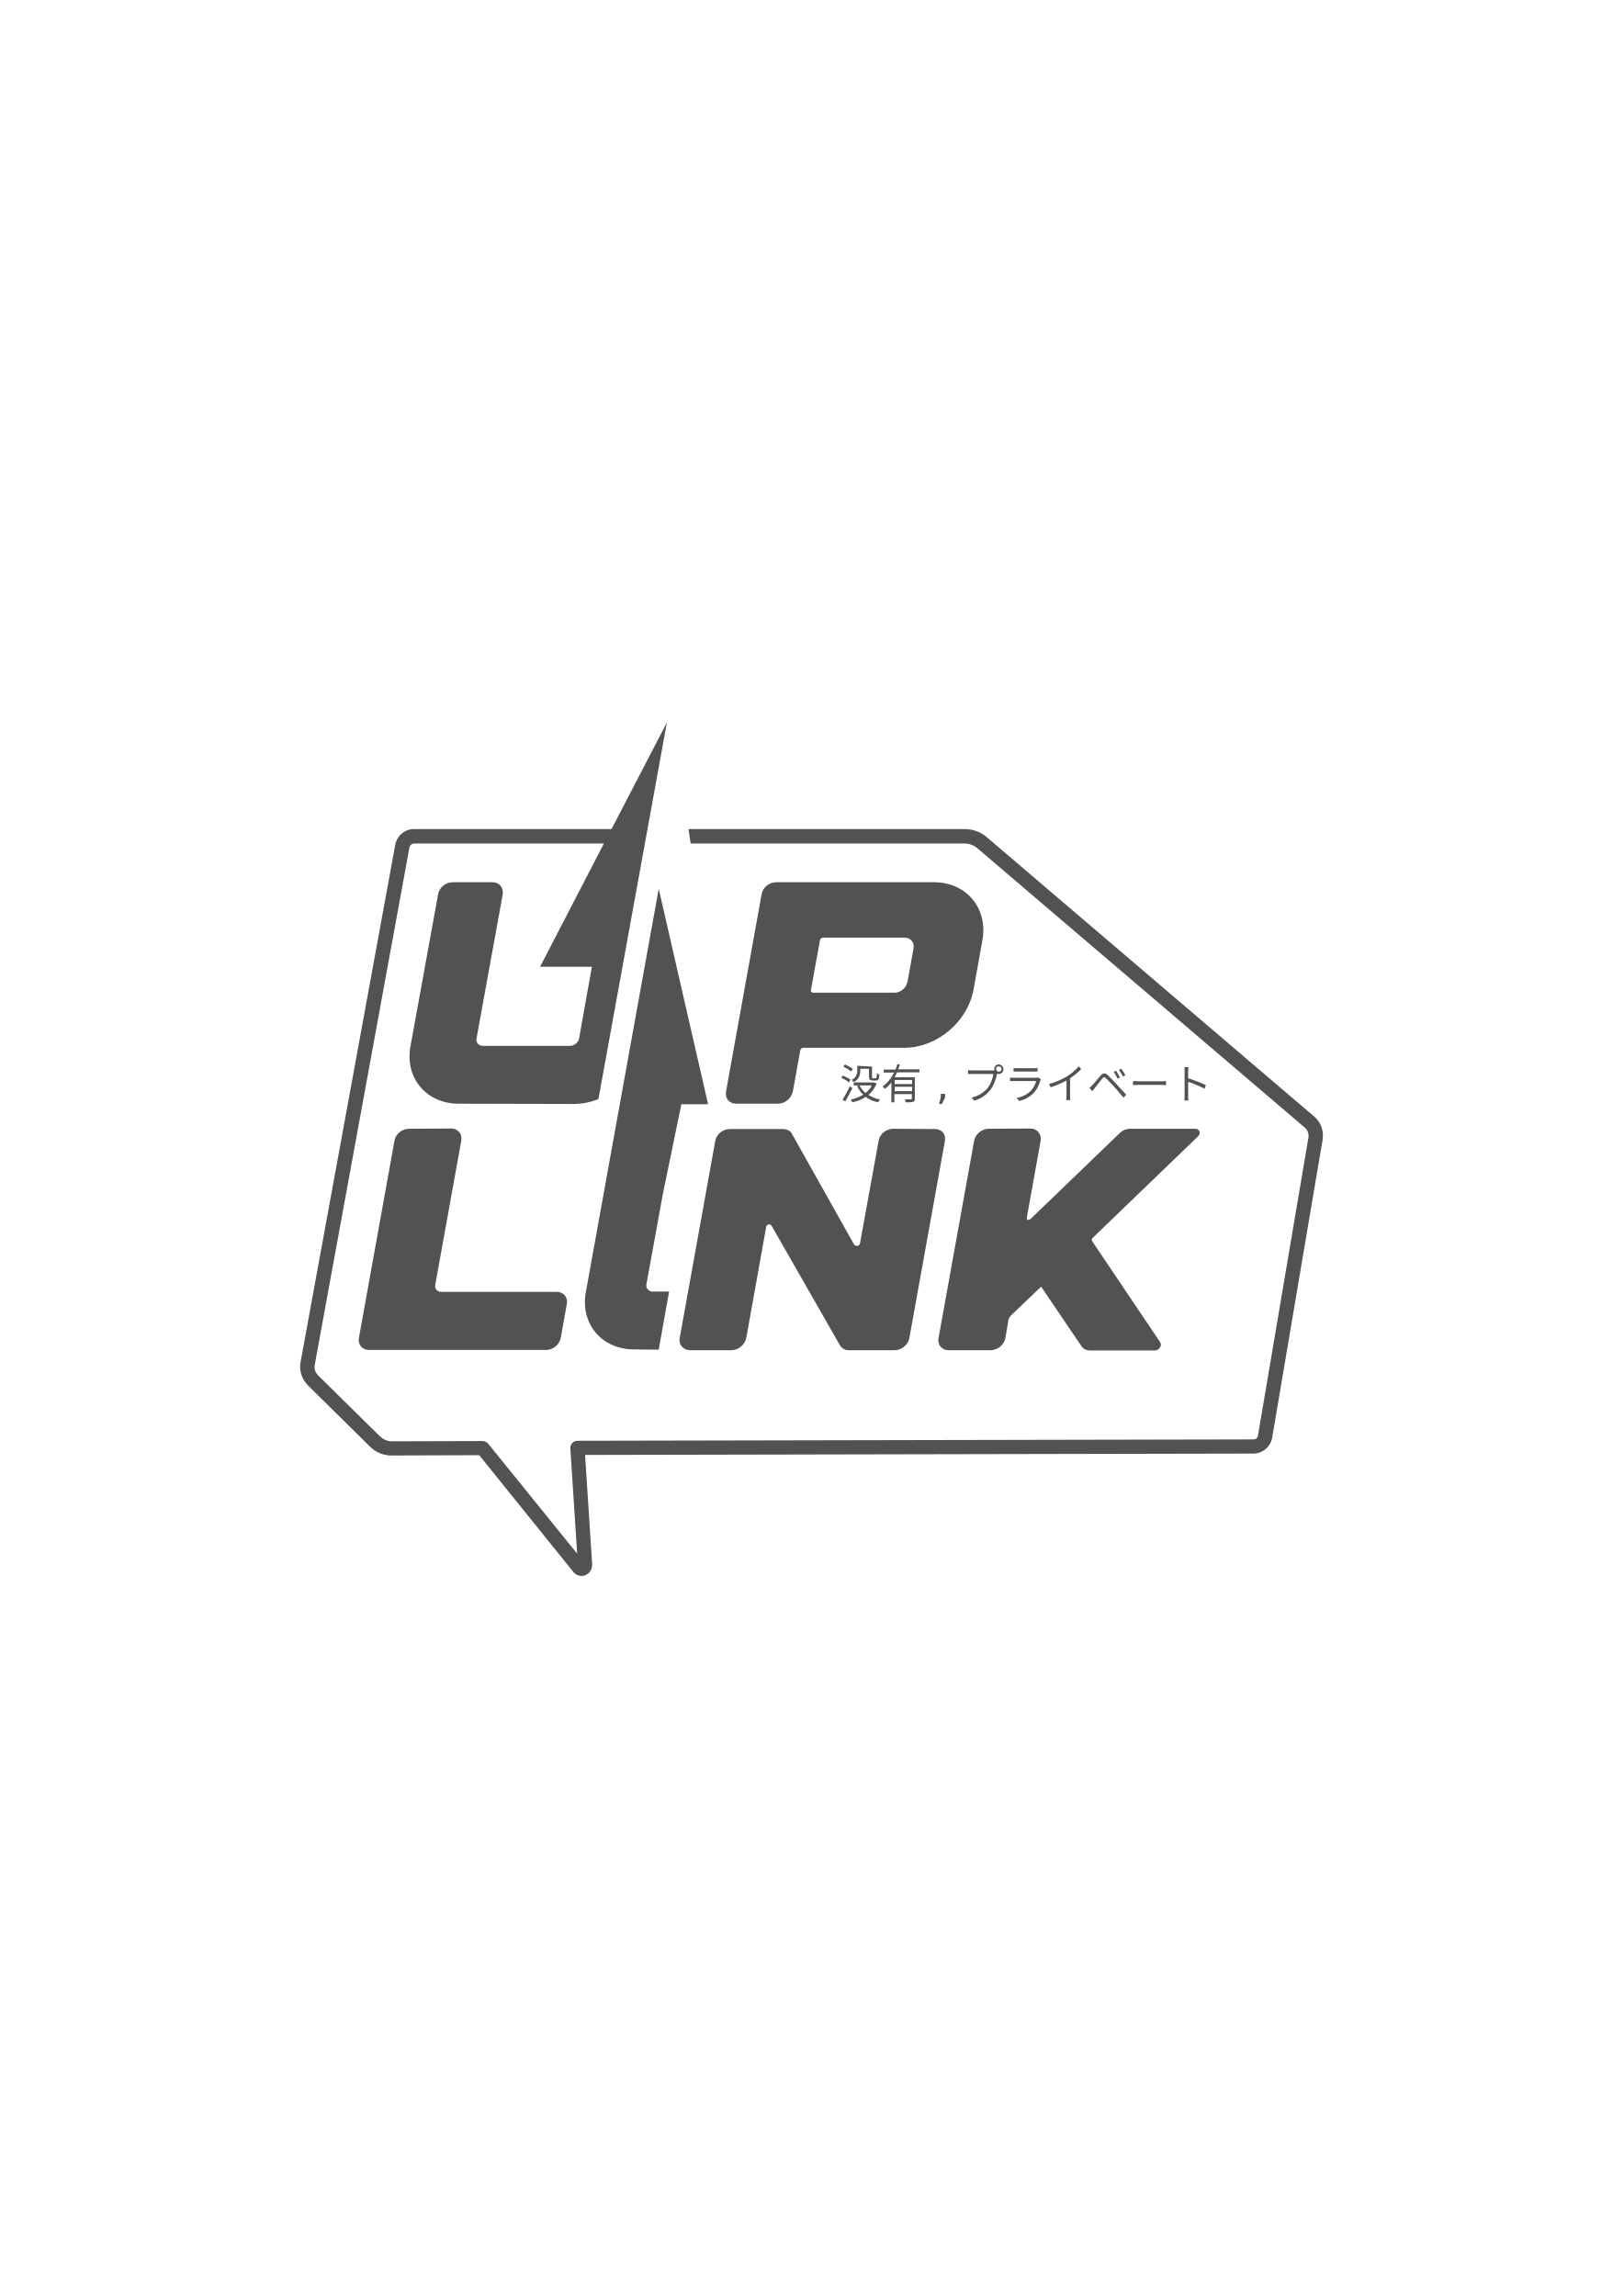
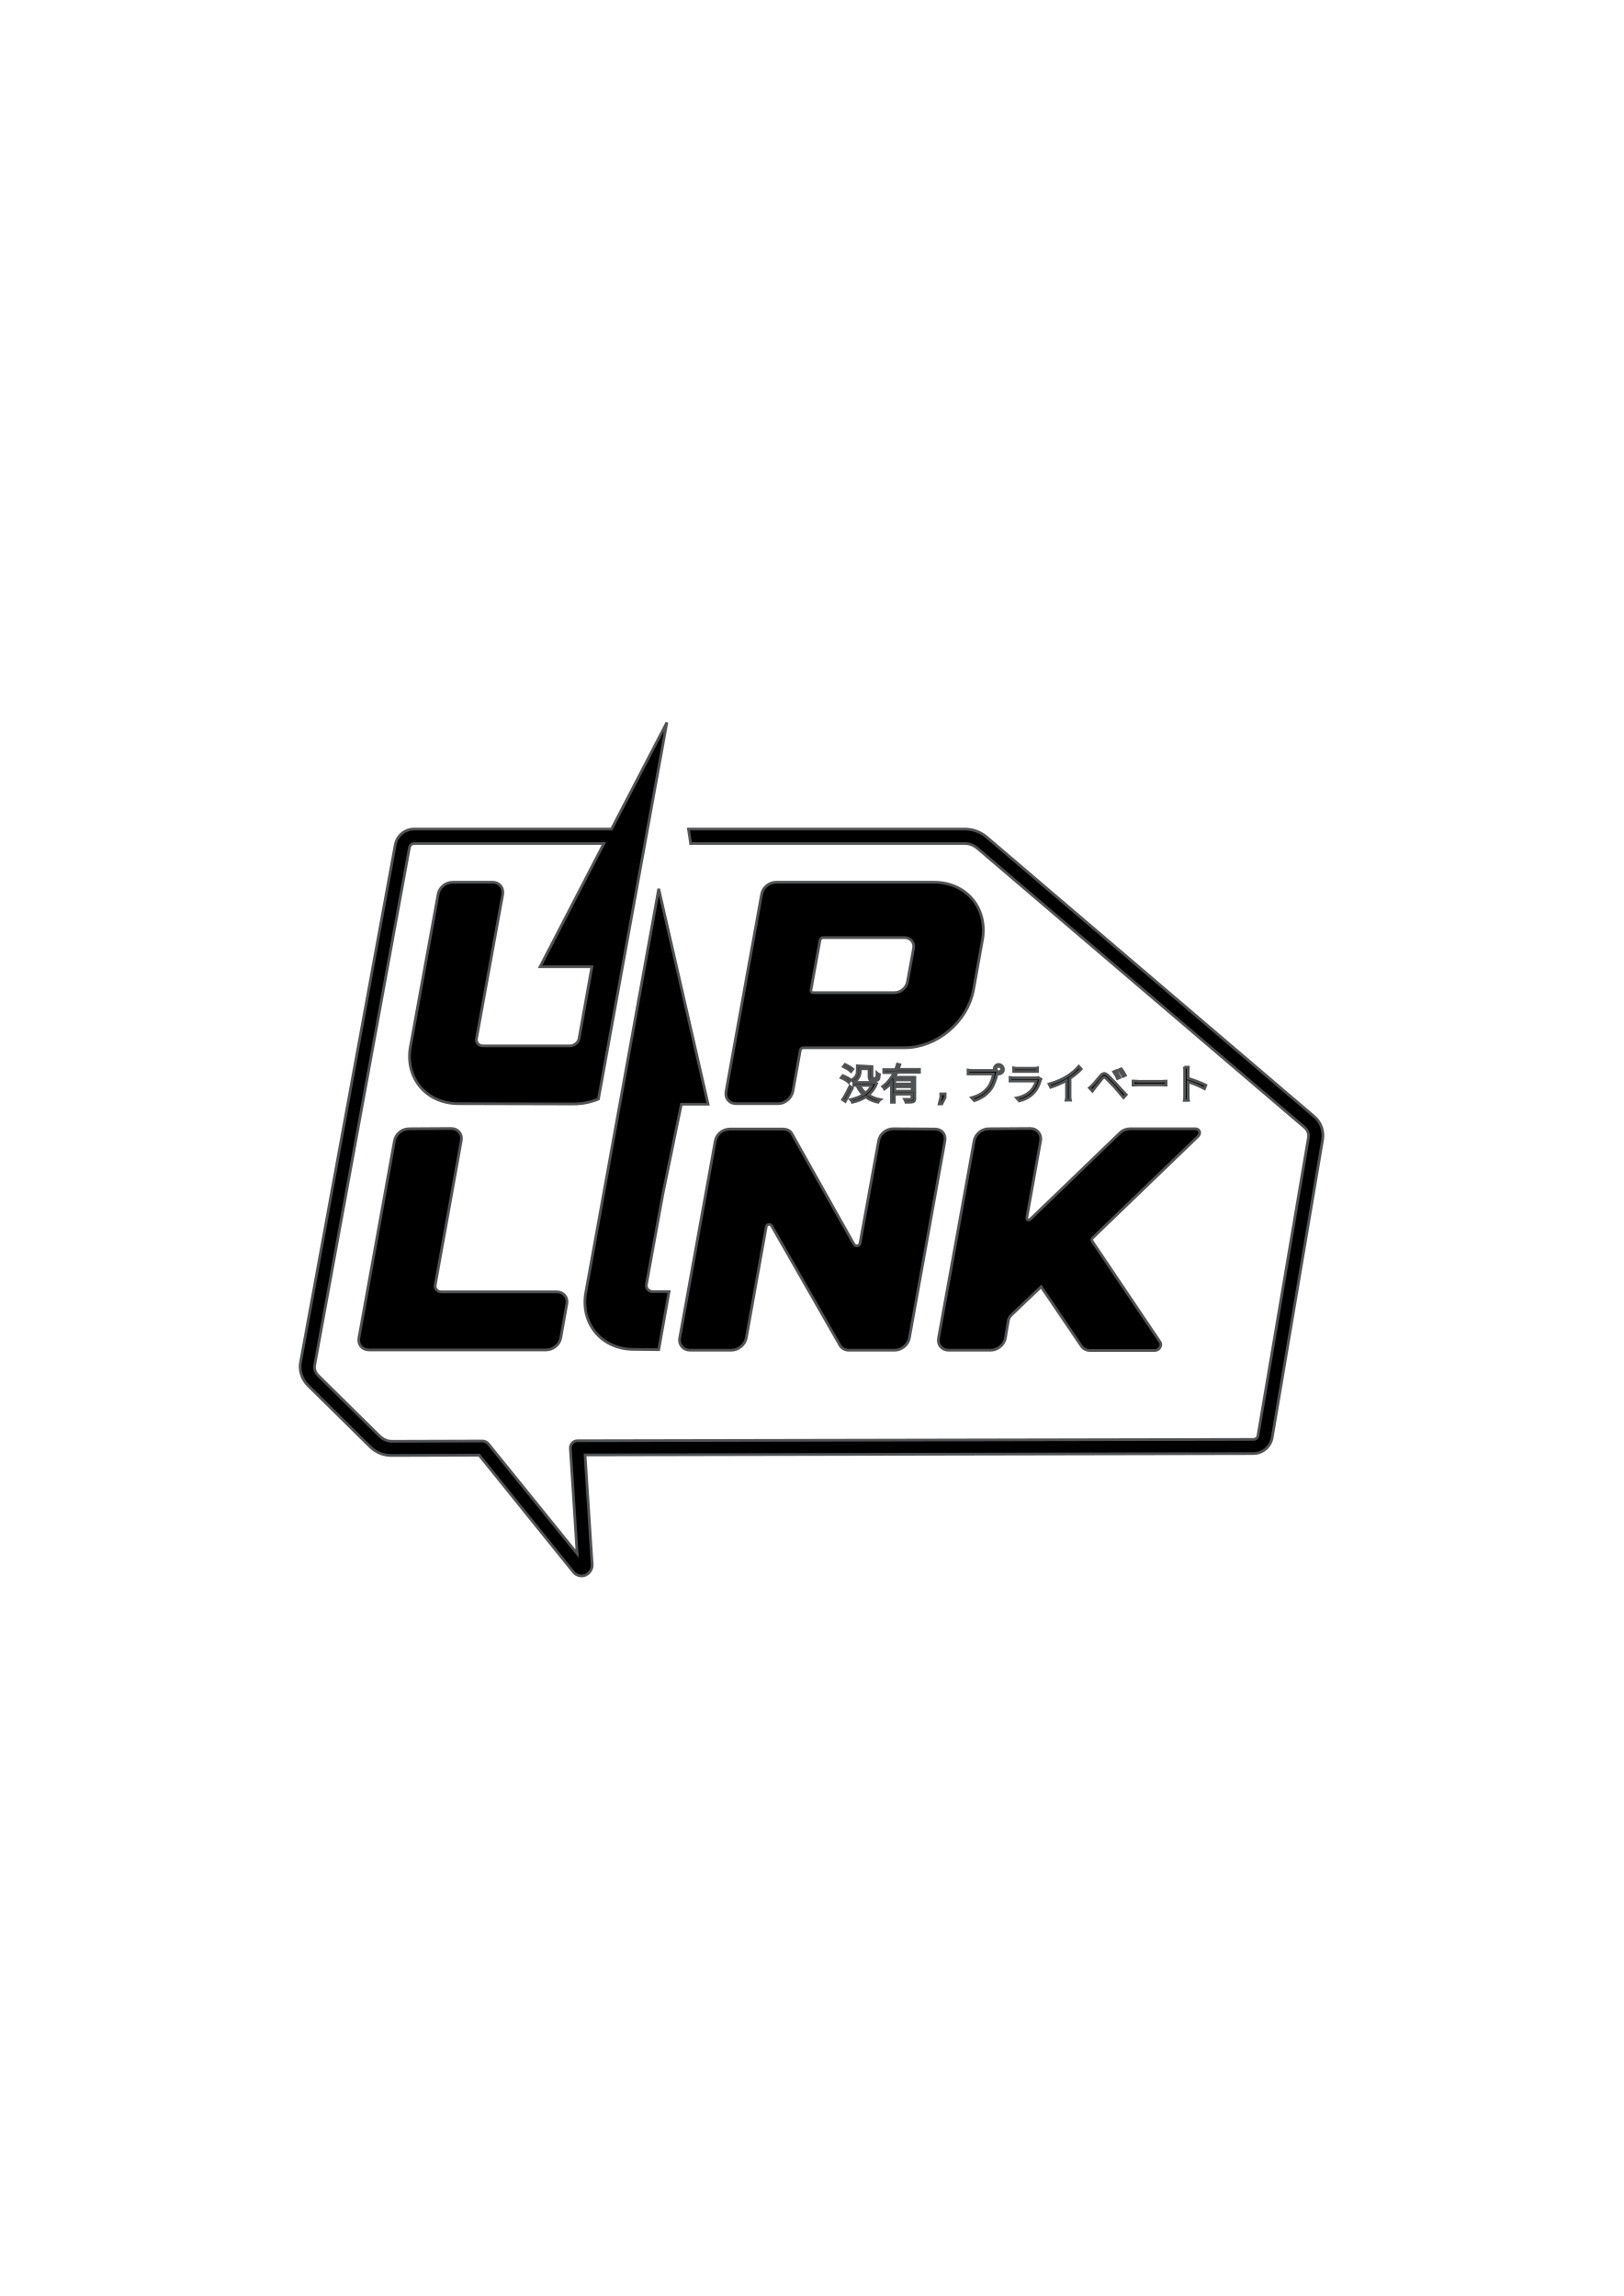
<svg xmlns="http://www.w3.org/2000/svg" version="1.1" id="Layer_1" x="0px" y="0px" viewBox="0 0 595.3 841.9" style="enable-background:new 0 0 595.3 841.9;" xml:space="preserve">
  <style type="text/css">
- 	.st0{fill:#515254;}
+ 	.st0{stroke:#515254;}
</style>
  <g>
    <g>
      <g>
        <path class="st0" d="M244.5,264.9L224.2,304h-72.4c-3.4,0-6.3,2.5-6.9,5.8l-34.7,189.6c-0.6,3.1,0.4,6.3,2.7,8.6l22.7,22.4     c2.2,2.2,5.1,3.4,8.2,3.3l31.9-0.1l34.5,42.8c1.1,1.4,3,1.8,4.4,1.2s2.6-2.1,2.5-3.9v0l-2.6-40.2l245-0.5c3.4,0,6.3-2.5,6.9-5.8     l18.5-109.3c0.5-3.2-0.6-6.4-3.1-8.5l-120-102.4c-2.3-2-5.2-3-8.2-3H252.4l0.8,5.2l0,0.1h100.4c1.8,0,3.4,0.6,4.8,1.8l120,102.4     c1,0.9,1.5,2.2,1.3,3.6l-18.5,109.3c-0.1,0.8-0.8,1.4-1.7,1.4l-247.8,0.5c-1.5,0-2.7,1.3-2.6,2.8l2.5,38.6L179,529.4     c-0.5-0.6-1.3-1-2.1-1l-33.2,0.1c-1.7,0-3.2-0.7-4.4-1.8l-22.7-22.4c-1-1-1.5-2.4-1.2-3.9l34.7-189.6c0.2-0.9,0.9-1.5,1.7-1.5     h69.6l-23.4,45.2h19l-4.7,26.3c-0.2,1.4-1.8,2.7-3.3,2.7h-32c-1.5,0-2.6-1.3-2.3-2.7l9.6-52.8c0.4-2.6-1.3-4.5-3.7-4.5h-14.6     c-2.6,0-5,1.9-5.4,4.5l-10.1,55.6c-2.2,11.6,5.8,21.1,17.6,21.1l39.8,0.1h2.4c3.1,0,6.2-0.6,9.1-1.8L244.5,264.9z M284.6,323.5     c-2.6,0-5,1.9-5.4,4.5l-13,72.1c-0.5,2.6,1.1,4.6,3.7,4.6h15.4c2.5,0,4.9-2,5.4-4.6l2.7-15c0.1-0.5,0.6-0.9,1.1-0.9h37.1     c11.9,0,23.1-9.5,25.3-21.2l3.3-18.4c2-11.6-5.9-21.1-17.8-21.1L284.6,323.5L284.6,323.5z M241.5,325.9l-20.9,115.7v0l-5.8,32.1     c-2.2,11.6,5.8,21.1,17.6,21.1l9.1,0.1l3.8-21.3h-6c-1.5,0-2.6-1.3-2.3-2.7l6-33v0l6.8-33h9.8L241.5,325.9z M301.7,343.8h29.9     c2.3,0,3.8,1.9,3.3,4.1l-2.2,12.1c-0.4,2.2-2.5,4-4.7,4h-29.9c-0.5,0-0.9-0.4-0.8-0.9l3-16.6l0.3-1.7     C300.7,344.3,301.2,343.8,301.7,343.8L301.7,343.8z M329,390.2c-0.2,0.7-0.4,1.3-0.7,2H324v1.1h3.8c-1,2-2.4,3.8-4.2,5.1     c0.2,0.2,0.6,0.6,0.7,0.9c1-0.7,1.8-1.5,2.5-2.4v7.3h1.1v-3h6.4v1.6c0,0.2-0.1,0.3-0.4,0.3c-0.3,0-1.2,0-2.2,0     c0.2,0.3,0.3,0.8,0.4,1.1c1.3,0,2.1,0,2.7-0.2c0.5-0.2,0.6-0.5,0.6-1.2V395h-7.4c0.3-0.6,0.6-1.2,0.9-1.8h8.2v-1.1h-7.8     c0.2-0.5,0.4-1.1,0.6-1.7L329,390.2z M366.1,390.3L366.1,390.3c-0.9,0-1.6,0.8-1.6,1.7c0,0.2,0.1,0.3,0.1,0.5c-0.2,0-0.4,0-0.5,0     h-7.7c-0.5,0-1.1,0-1.5-0.1v1.4c0.4,0,0.9,0,1.5,0h7.8c-0.2,1.5-0.9,3.6-2,5c-1.3,1.6-3,2.9-6,3.7l1,1.1c2.8-0.9,4.6-2.3,6-4.1     c1.2-1.6,2-4,2.3-5.6c0-0.1,0.1-0.1,0.1-0.2c0.2,0.1,0.4,0.1,0.6,0.1c1,0,1.7-0.8,1.7-1.7S367.1,390.3,366.1,390.3     C366.1,390.3,366.1,390.3,366.1,390.3L366.1,390.3z M309.8,390.3l-0.6,0.8c1,0.5,2.2,1.2,2.8,1.8l0.7-0.9     C312,391.4,310.8,390.8,309.8,390.3L309.8,390.3z M314.3,390.8v1.8c0,1.1-0.3,2.5-2.1,3.4c0.2,0.1,0.6,0.6,0.8,0.8     c2-1.1,2.4-2.8,2.4-4.2v-0.7h3.2v2.6c0,0.9,0.1,1.2,0.3,1.4c0.3,0.2,0.6,0.3,1,0.3h0.9c0.3,0,0.6,0,0.9-0.1     c0.2-0.1,0.4-0.3,0.5-0.5c0.1-0.3,0.1-1,0.2-1.6c-0.3-0.1-0.7-0.3-0.9-0.5c0,0.7,0,1.2-0.1,1.4c0,0.2-0.1,0.3-0.2,0.4     c-0.1,0-0.2,0.1-0.4,0.1h-0.6c-0.2,0-0.3,0-0.4-0.1c-0.1,0-0.1-0.2-0.1-0.5v-3.7L314.3,390.8L314.3,390.8z M366.1,391L366.1,391     C366.1,391,366.1,391,366.1,391c0.6,0,1.1,0.5,1.1,1c0,0.5-0.5,1-1,1c-0.5,0-1-0.5-1-1C365.1,391.5,365.5,391,366.1,391     L366.1,391z M395.5,391c-1.1,1.3-2.6,2.6-4.2,3.6c-1.7,1.1-4,2.1-6.7,2.9l0.6,1.2c2.1-0.7,4.2-1.6,5.8-2.5v5.6     c0,0.6,0,1.3-0.1,1.6h1.5c-0.1-0.3-0.1-1-0.1-1.6v-6.4c1.5-1,3-2.2,4.1-3.4L395.5,391z M434.2,391.2c0.1,0.5,0.1,1.2,0.1,1.6v8.9     c0,0.6,0,1.3-0.1,1.8h1.5c-0.1-0.5-0.1-1.3-0.1-1.8v-5c1.7,0.5,4.3,1.6,6,2.5l0.5-1.3c-1.6-0.8-4.5-1.9-6.5-2.5v-2.5     c0-0.5,0.1-1.1,0.1-1.6H434.2z M371.6,391.6v1.3c0.4,0,0.9,0,1.4,0h6c0.5,0,1,0,1.4,0v-1.3c-0.4,0.1-0.9,0.1-1.4,0.1h-6     C372.5,391.7,372,391.7,371.6,391.6L371.6,391.6z M411.1,391.9l-0.9,0.4c0.5,0.7,1.1,1.6,1.5,2.4l0.9-0.4     C412.2,393.5,411.5,392.4,411.1,391.9L411.1,391.9z M409.2,392.6l-0.9,0.4c0.5,0.7,1,1.6,1.4,2.5l0.9-0.4     C410.2,394.3,409.5,393.2,409.2,392.6L409.2,392.6z M404.8,393.6c-0.4,0-0.9,0.3-1.3,0.8c-1,1.1-2.3,2.8-3,3.5     c-0.4,0.4-0.7,0.7-1.1,1l1.1,1.2c0.2-0.3,0.6-0.8,0.9-1.2c0.7-0.9,2-2.5,2.7-3.4c0.5-0.6,0.8-0.7,1.4-0.1c0.6,0.6,2.1,2.1,3,3.1     c1,1.1,2.3,2.7,3.4,4l1-1.1c-1.2-1.2-2.7-2.9-3.7-4c-0.9-1-2.2-2.3-3.1-3.2C405.6,393.8,405.2,393.6,404.8,393.6L404.8,393.6z      M309,394.4l-0.6,0.8c1,0.4,2.2,1.1,2.8,1.7l0.6-1C311.2,395.4,310,394.8,309,394.4L309,394.4z M380.6,395.1     c-0.2,0.1-0.5,0.1-0.8,0.1h-8c-0.4,0-0.9,0-1.5-0.1v1.3c0.5,0,1.1,0,1.5,0h8.1c-0.3,1.1-0.9,2.4-1.8,3.4     c-1.3,1.4-3.2,2.4-5.4,2.8l1,1.1c2-0.5,3.9-1.4,5.5-3.2c1.1-1.2,1.8-2.8,2.2-4.3c0.1-0.1,0.1-0.3,0.2-0.5l0,0L380.6,395.1z      M328,396h6.4v1.5H328V396z M415.4,396.4v1.5c0.5,0,1.3-0.1,2.1-0.1h8.4c0.7,0,1.3,0.1,1.6,0.1v-1.5c-0.3,0-0.9,0.1-1.6,0.1h-8.4     C416.7,396.4,415.9,396.4,415.4,396.4L415.4,396.4z M320.4,396.9l-0.2,0H313v1.1h1.9l-0.7,0.2c0.6,1.2,1.3,2.3,2.3,3.2     c-1.4,0.9-3,1.4-4.6,1.8c0.2,0.2,0.5,0.7,0.6,1c1.8-0.4,3.4-1,4.9-2c1.2,1,2.8,1.6,4.5,2c0.2-0.3,0.5-0.8,0.8-1     c-1.6-0.3-3.1-0.9-4.3-1.7c1.3-1.1,2.3-2.5,3-4.2L320.4,396.9z M315.1,398h4.5c-0.5,1.1-1.3,2-2.3,2.8     C316.4,400,315.6,399,315.1,398L315.1,398z M311.6,398.3c-0.8,1.7-1.9,3.7-2.7,4.9l1,0.7c0.8-1.4,1.8-3.3,2.6-4.9L311.6,398.3z      M328,398.5h6.4v1.6H328V398.5z M344.9,401.1v1.3l-0.6,2.4h1l1.2-2.4v-1.3H344.9z M327.5,413.9c-2.6,0-5,1.9-5.4,4.5l-6.8,37.5     c-0.2,1-1.5,1.3-2.2,0.4l-22.9-40.8c-0.6-1-1.9-1.5-3.2-1.5h-19.4c-2.6,0-5,1.9-5.4,4.5l-13,72.1c-0.5,2.4,1.3,4.5,3.8,4.5h15.1     c2.6,0,5-2,5.5-4.5l7.3-40.7c0.1-1,1.5-1.3,2-0.4l25.1,43.9c0.6,1,1.8,1.7,3.2,1.7h16.8c2.5,0,5-2,5.4-4.5l13-72.1     c0.5-2.6-1.1-4.5-3.7-4.5L327.5,413.9L327.5,413.9z M150,413.9c-2.6,0-5,1.9-5.4,4.5l-13,72.1c-0.5,2.4,1.1,4.5,3.7,4.5h64.9     c2.6,0,5-2,5.4-4.5l2.2-12.3c0.5-2.4-1.1-4.5-3.7-4.5h-42.3c-1.5,0-2.6-1.3-2.2-2.7l9.5-52.7c0.5-2.6-1.3-4.5-3.7-4.5L150,413.9     L150,413.9z M362.5,413.9c-2.6,0-5,2-5.4,4.6l-13,72.1c-0.5,2.4,1.1,4.5,3.7,4.5h15.4c2.5,0,5-2,5.4-4.5l1.1-6.5     c0.1-0.6,0.5-1.3,1-1.8l11-10.5l14.7,21.7c0.6,1,1.8,1.7,3.2,1.7h23.8c1.5,0,2.8-1.8,1.9-3.1l-24.9-37c-0.2-0.4-0.1-0.9,0.1-1.1     l38.6-37.2c1.3-1.1,0.8-2.9-0.9-2.9h-23.8c-1.4,0-2.8,0.5-3.8,1.5L377.8,447c-1.7,1.1-1.3-0.8-1.3-0.8l5-27.8     c0.5-2.5-1.3-4.6-3.7-4.6L362.5,413.9L362.5,413.9z" />
      </g>
    </g>
  </g>
</svg>
